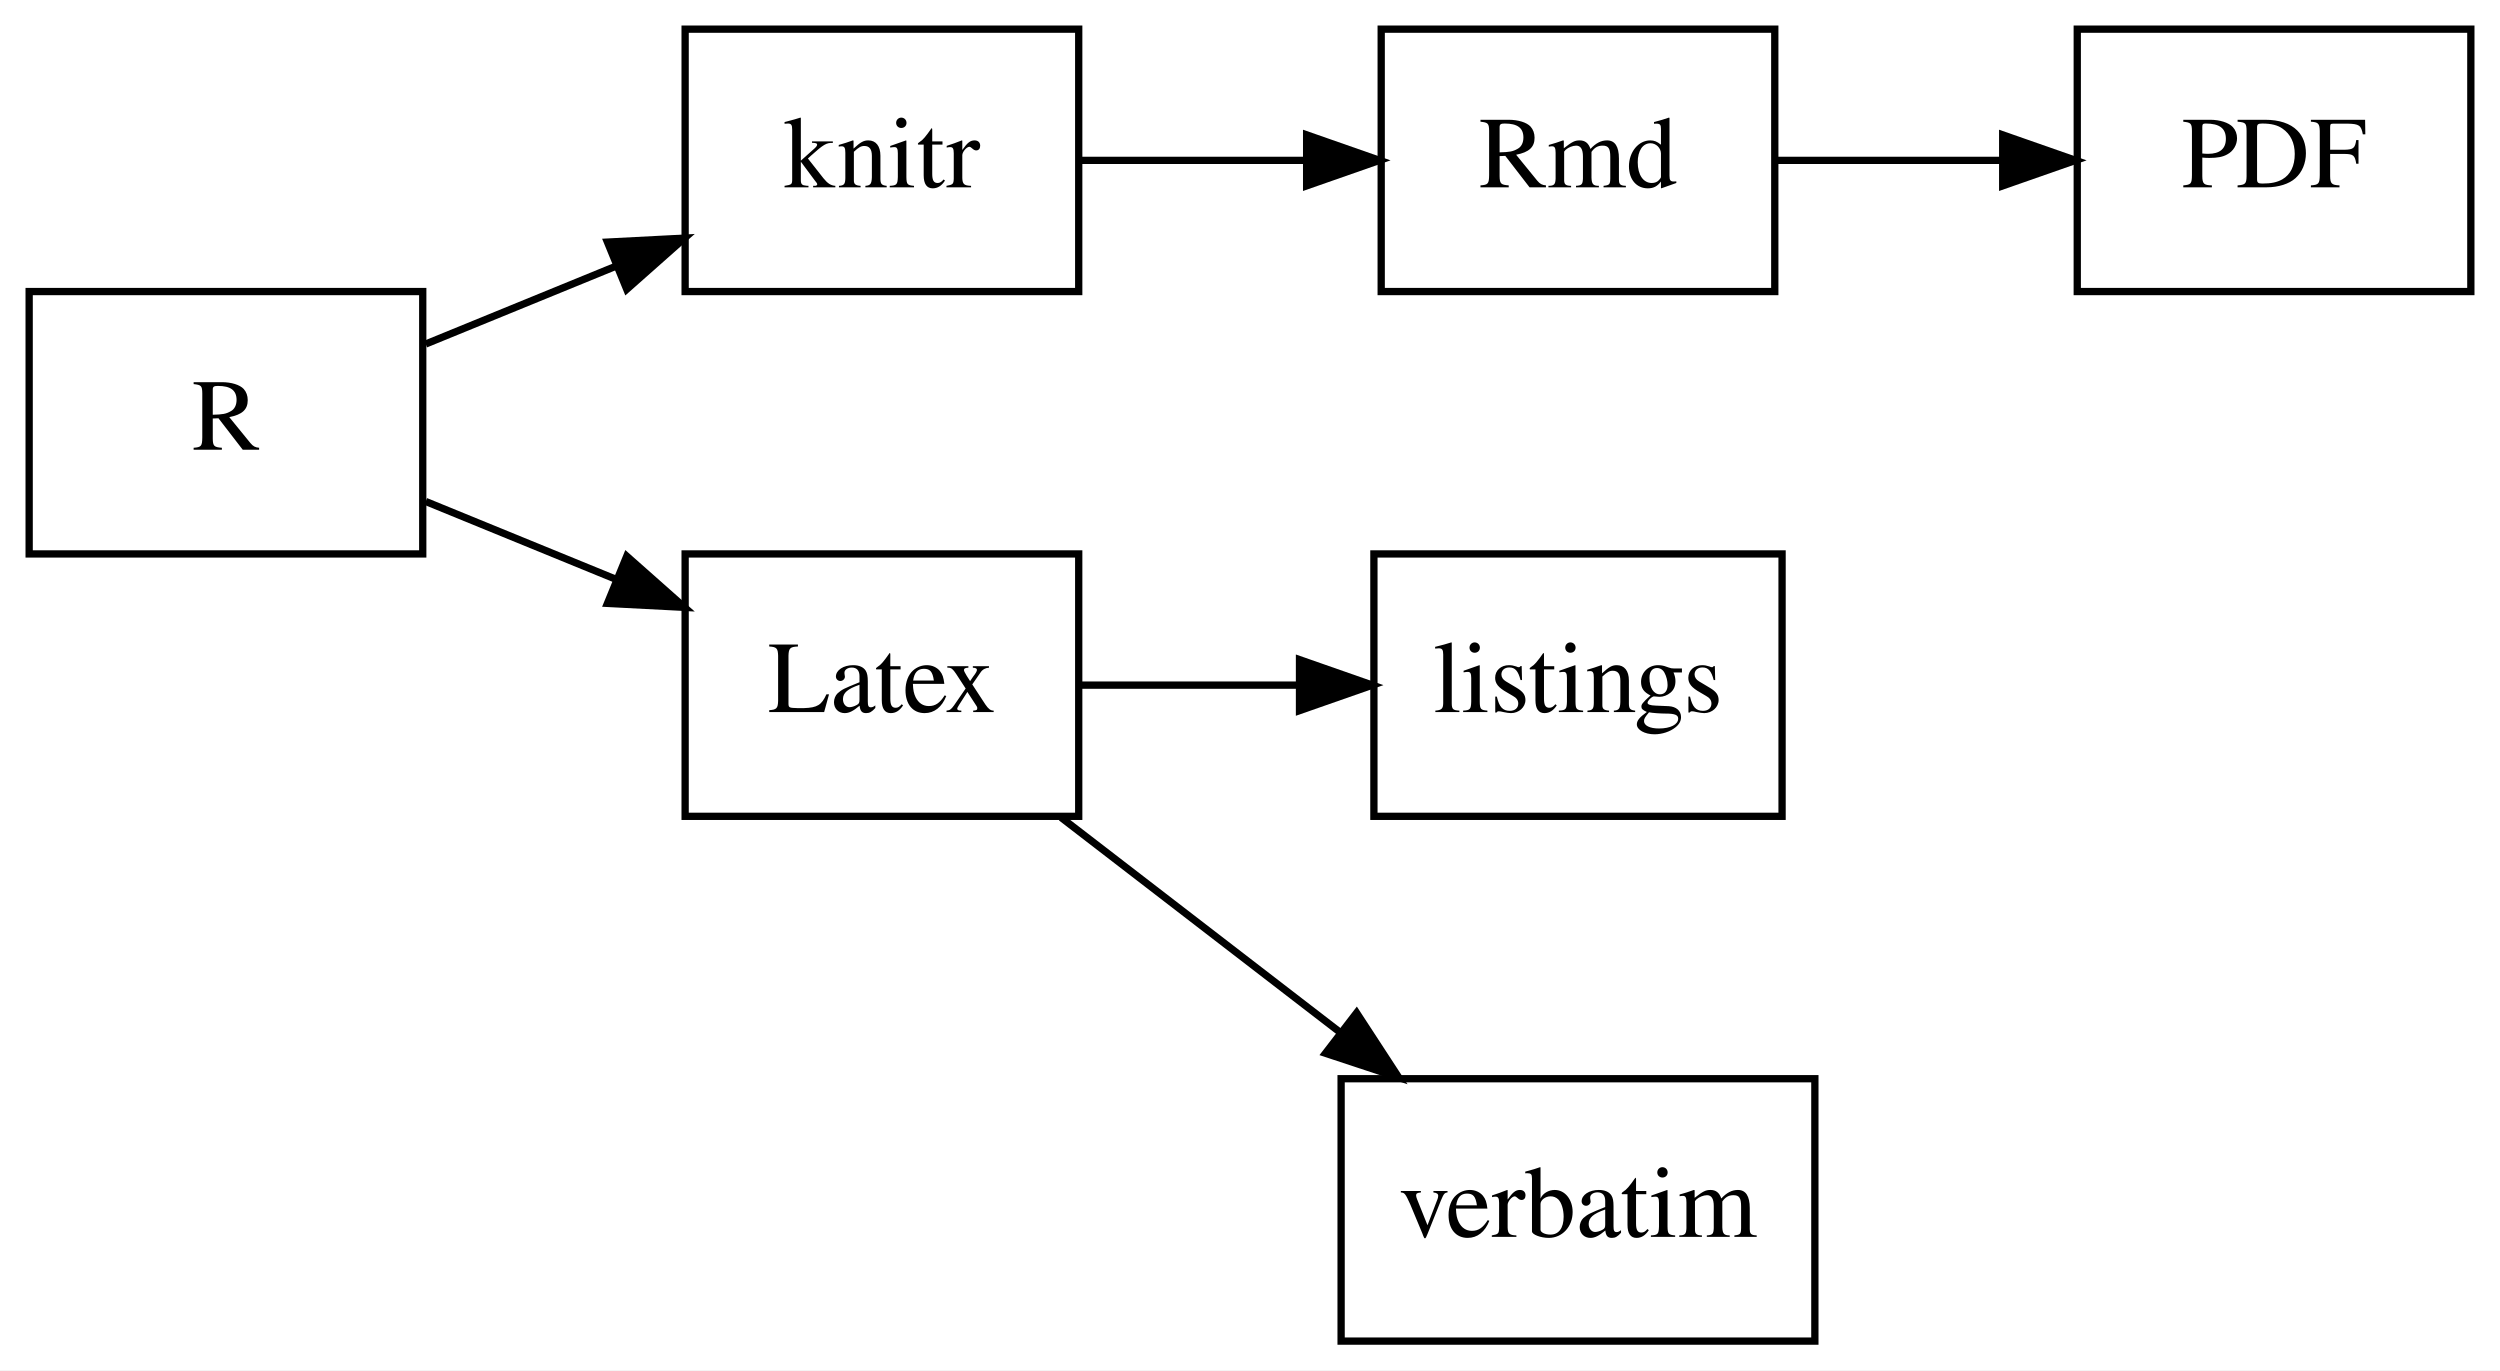
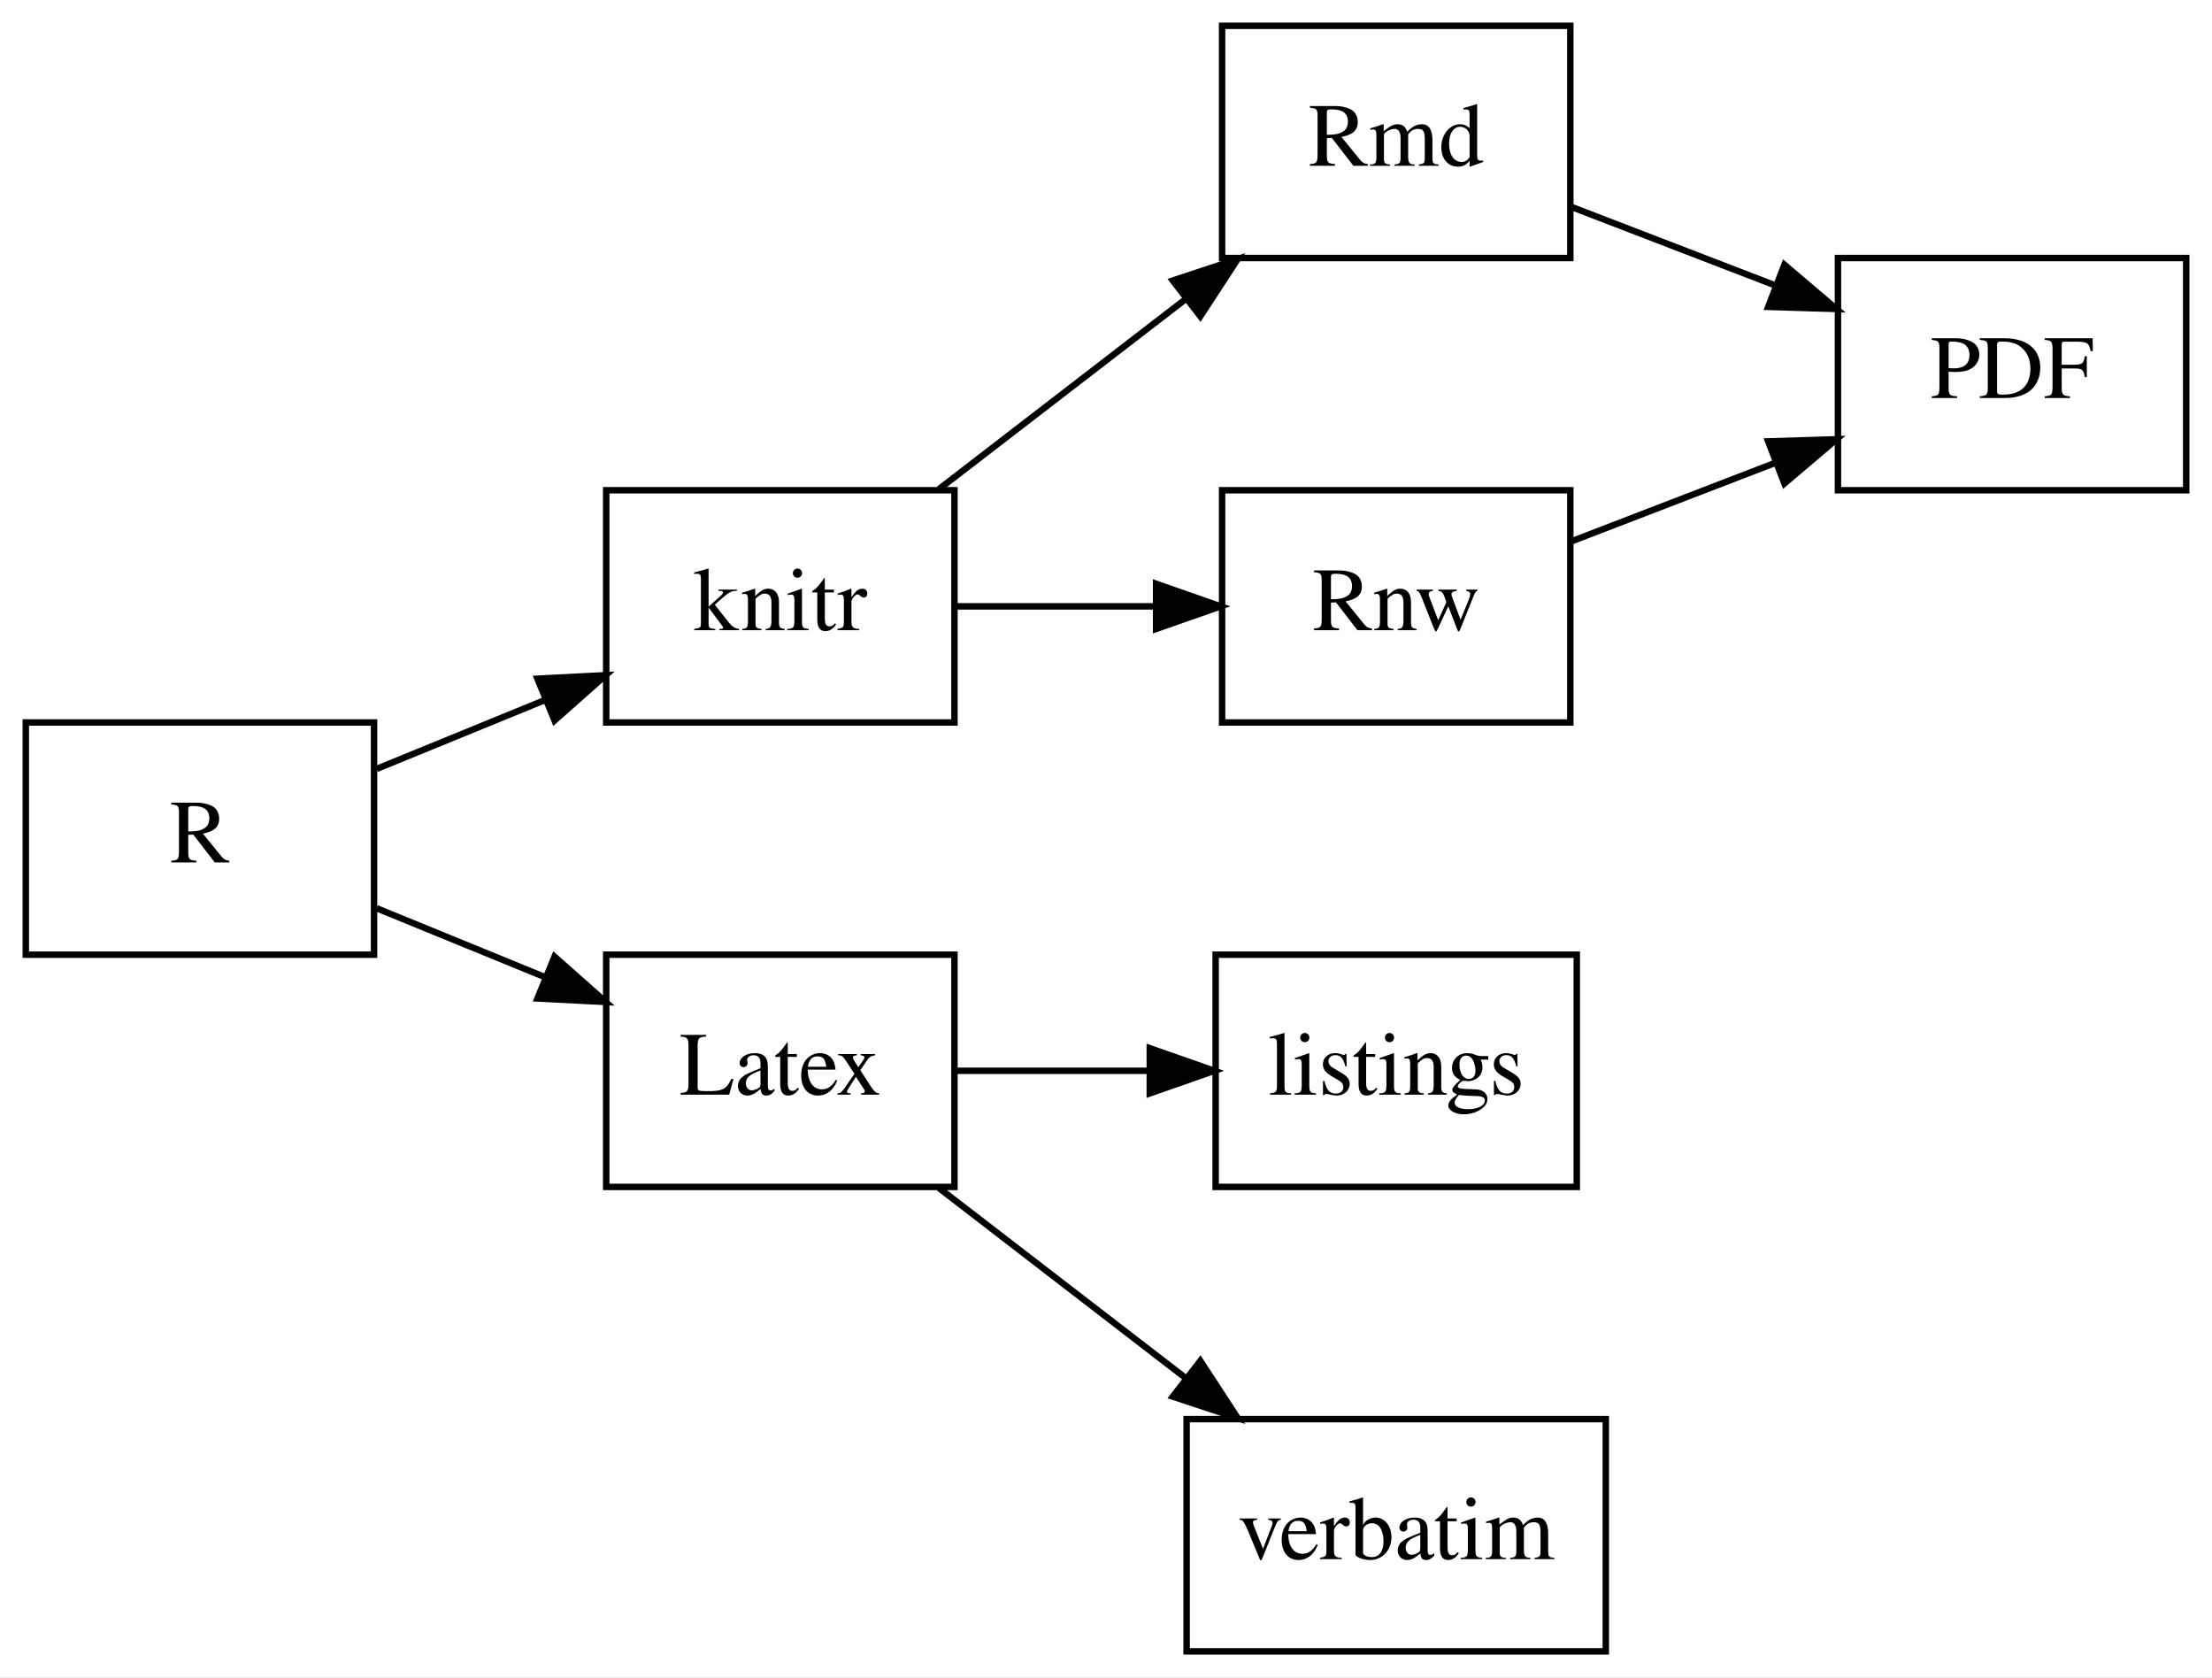
- <svg xmlns="http://www.w3.org/2000/svg" width="343pt" height="188pt" viewBox="0.00 0.00 343.00 188.00">
-   <g id="graph0" class="graph" transform="scale(1 1) rotate(0) translate(4 184)">
-     <polygon fill="white" stroke="none" points="-4,4 -4,-184 339,-184 339,4 -4,4" />
+ <svg xmlns="http://www.w3.org/2000/svg" width="343pt" height="260pt" viewBox="0.00 0.00 343.00 260.00">
+   <g id="graph0" class="graph" transform="scale(1 1) rotate(0) translate(4 256)">
+     <polygon fill="white" stroke="none" points="-4,4 -4,-256 339,-256 339,4 -4,4" />
    <g id="node1" class="node">
      <polygon fill="none" stroke="black" points="54,-144 0,-144 0,-108 54,-108 54,-144" />
      <text text-anchor="middle" x="27" y="-122.3" font-family="Times,serif" font-size="14.00">R</text>
    </g>
    <g id="node2" class="node">
      <polygon fill="none" stroke="black" points="144,-180 90,-180 90,-144 144,-144 144,-180" />
      <text text-anchor="middle" x="117" y="-158.3" font-family="Times,serif" font-size="14.00">knitr</text>
    </g>
    <g id="edge1" class="edge">
      <path fill="none" stroke="black" d="M54.403,-136.801C62.569,-140.142 71.703,-143.878 80.385,-147.43" />
      <polygon fill="black" stroke="black" points="79.338,-150.784 89.919,-151.33 81.989,-144.305 79.338,-150.784" />
    </g>
-     <g id="node5" class="node">
+     <g id="node6" class="node">
      <polygon fill="none" stroke="black" points="144,-108 90,-108 90,-72 144,-72 144,-108" />
      <text text-anchor="middle" x="117" y="-86.3" font-family="Times,serif" font-size="14.00">Latex</text>
    </g>
-     <g id="edge4" class="edge">
+     <g id="edge6" class="edge">
      <path fill="none" stroke="black" d="M54.403,-115.199C62.569,-111.858 71.703,-108.122 80.385,-104.57" />
      <polygon fill="black" stroke="black" points="81.989,-107.695 89.919,-100.67 79.338,-101.216 81.989,-107.695" />
    </g>
    <g id="node3" class="node">
-       <polygon fill="none" stroke="black" points="239.5,-180 185.5,-180 185.5,-144 239.5,-144 239.5,-180" />
-       <text text-anchor="middle" x="212.5" y="-158.3" font-family="Times,serif" font-size="14.00">Rmd</text>
+       <polygon fill="none" stroke="black" points="239.5,-252 185.5,-252 185.5,-216 239.5,-216 239.5,-252" />
+       <text text-anchor="middle" x="212.5" y="-230.3" font-family="Times,serif" font-size="14.00">Rmd</text>
    </g>
    <g id="edge2" class="edge">
+       <path fill="none" stroke="black" d="M141.594,-180.169C153.221,-189.122 167.405,-200.044 179.95,-209.705" />
+       <polygon fill="black" stroke="black" points="177.855,-212.509 187.914,-215.837 182.126,-206.963 177.855,-212.509" />
+     </g>
+     <g id="node5" class="node">
+       <polygon fill="none" stroke="black" points="239.5,-180 185.5,-180 185.5,-144 239.5,-144 239.5,-180" />
+       <text text-anchor="middle" x="212.5" y="-158.3" font-family="Times,serif" font-size="14.00">Rnw</text>
+     </g>
+     <g id="edge4" class="edge">
      <path fill="none" stroke="black" d="M144.045,-162C153.69,-162 164.809,-162 175.201,-162" />
      <polygon fill="black" stroke="black" points="175.27,-165.5 185.27,-162 175.27,-158.5 175.27,-165.5" />
    </g>
    <g id="node4" class="node">
-       <polygon fill="none" stroke="black" points="335,-180 281,-180 281,-144 335,-144 335,-180" />
-       <text text-anchor="middle" x="308" y="-158.3" font-family="Times,serif" font-size="14.00">PDF</text>
+       <polygon fill="none" stroke="black" points="335,-216 281,-216 281,-180 335,-180 335,-216" />
+       <text text-anchor="middle" x="308" y="-194.3" font-family="Times,serif" font-size="14.00">PDF</text>
    </g>
    <g id="edge3" class="edge">
-       <path fill="none" stroke="black" d="M239.545,-162C249.19,-162 260.309,-162 270.701,-162" />
-       <polygon fill="black" stroke="black" points="270.77,-165.5 280.77,-162 270.77,-158.5 270.77,-165.5" />
+       <path fill="none" stroke="black" d="M239.545,-223.972C249.391,-220.181 260.773,-215.799 271.35,-211.726" />
+       <polygon fill="black" stroke="black" points="272.696,-214.959 280.77,-208.099 270.181,-208.426 272.696,-214.959" />
    </g>
-     <g id="node6" class="node">
+     <g id="edge5" class="edge">
+       <path fill="none" stroke="black" d="M239.545,-172.028C249.391,-175.819 260.773,-180.201 271.35,-184.274" />
+       <polygon fill="black" stroke="black" points="270.181,-187.574 280.77,-187.901 272.696,-181.041 270.181,-187.574" />
+     </g>
+     <g id="node7" class="node">
      <polygon fill="none" stroke="black" points="240.5,-108 184.5,-108 184.5,-72 240.5,-72 240.5,-108" />
      <text text-anchor="middle" x="212.5" y="-86.3" font-family="Times,serif" font-size="14.00">listings</text>
    </g>
-     <g id="edge5" class="edge">
+     <g id="edge7" class="edge">
      <path fill="none" stroke="black" d="M144.045,-90C153.349,-90 164.024,-90 174.096,-90" />
      <polygon fill="black" stroke="black" points="174.291,-93.5 184.291,-90 174.291,-86.5 174.291,-93.5" />
    </g>
-     <g id="node7" class="node">
+     <g id="node8" class="node">
      <polygon fill="none" stroke="black" points="245,-36 180,-36 180,-0 245,-0 245,-36" />
      <text text-anchor="middle" x="212.5" y="-14.3" font-family="Times,serif" font-size="14.00">verbatim</text>
    </g>
-     <g id="edge6" class="edge">
+     <g id="edge8" class="edge">
      <path fill="none" stroke="black" d="M141.594,-71.831C153.221,-62.878 167.405,-51.956 179.95,-42.295" />
      <polygon fill="black" stroke="black" points="182.126,-45.037 187.914,-36.163 177.855,-39.491 182.126,-45.037" />
    </g>
  </g>
</svg>
